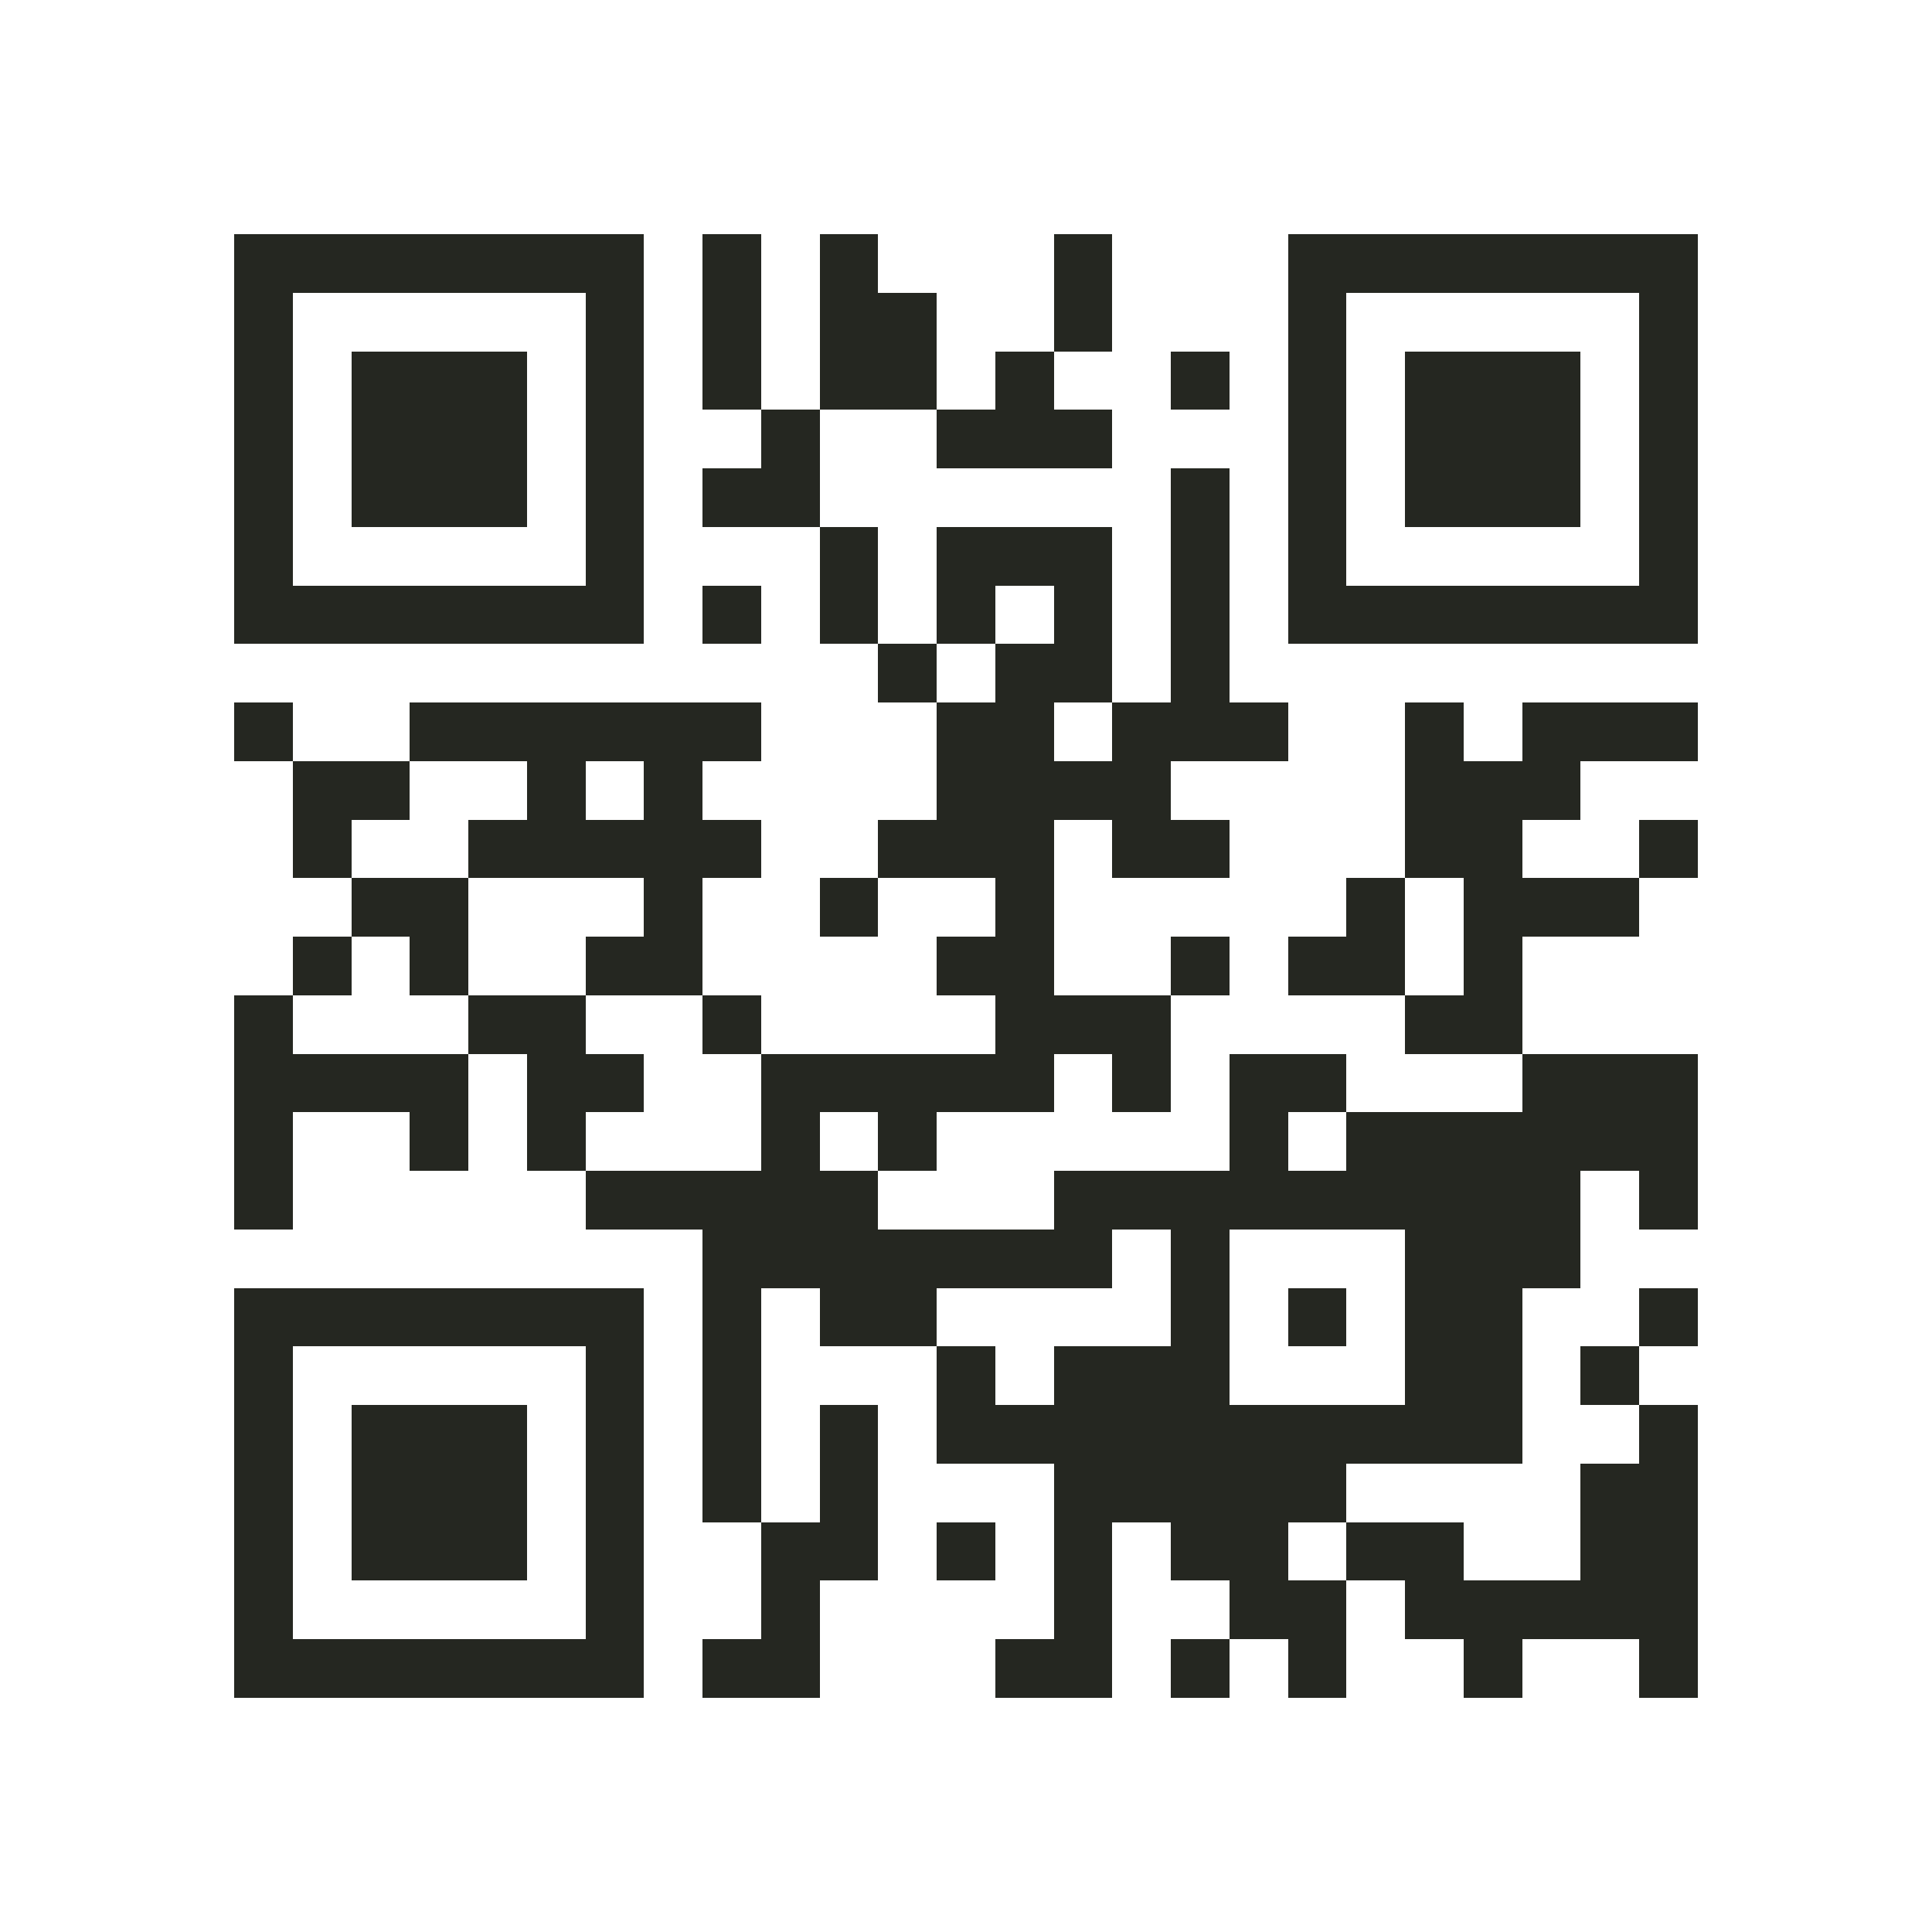
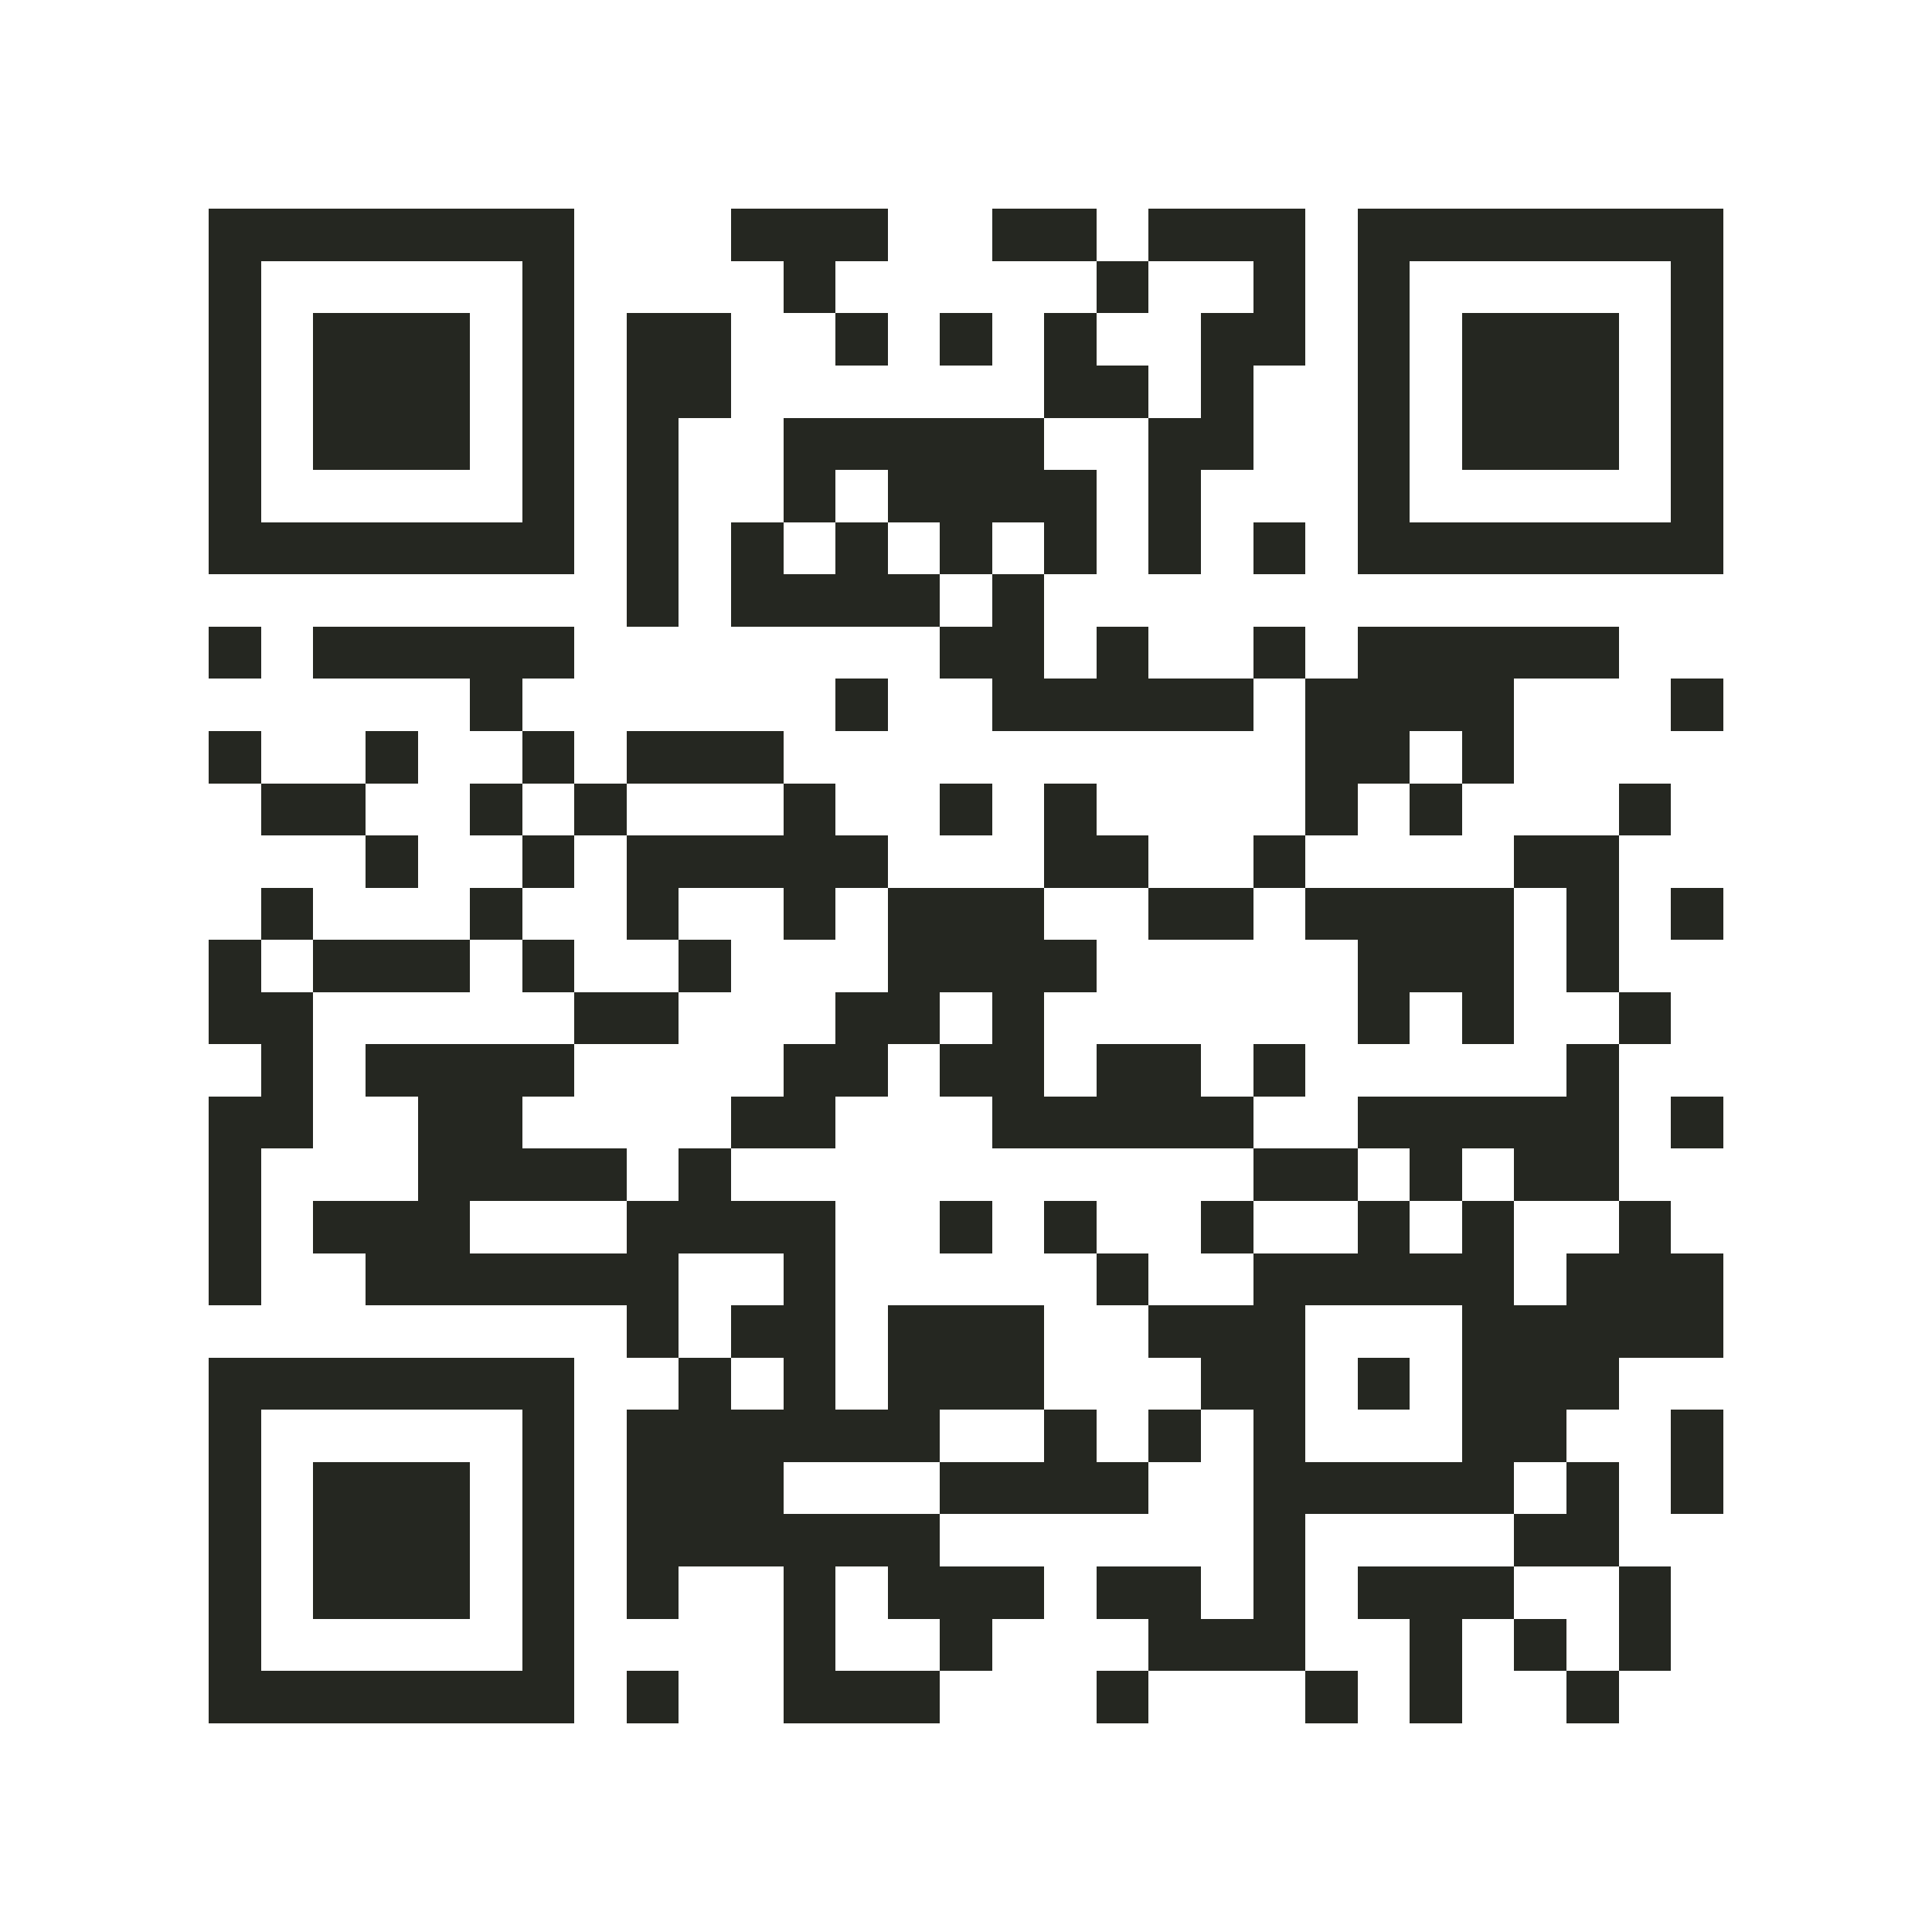
- <svg xmlns="http://www.w3.org/2000/svg" viewBox="0 0 33 33" shape-rendering="crispEdges">
-   <path fill="#ffffff" d="M0 0h33v33H0z" />
-   <path stroke="#252721" d="M4 4.5h7m1 0h1m1 0h1m3 0h1m3 0h7M4 5.5h1m5 0h1m1 0h1m1 0h2m2 0h1m3 0h1m5 0h1M4 6.5h1m1 0h3m1 0h1m1 0h1m1 0h2m1 0h1m2 0h1m1 0h1m1 0h3m1 0h1M4 7.5h1m1 0h3m1 0h1m2 0h1m2 0h3m3 0h1m1 0h3m1 0h1M4 8.5h1m1 0h3m1 0h1m1 0h2m6 0h1m1 0h1m1 0h3m1 0h1M4 9.5h1m5 0h1m3 0h1m1 0h3m1 0h1m1 0h1m5 0h1M4 10.5h7m1 0h1m1 0h1m1 0h1m1 0h1m1 0h1m1 0h7M15 11.5h1m1 0h2m1 0h1M4 12.5h1m2 0h6m3 0h2m1 0h3m2 0h1m1 0h3M5 13.5h2m2 0h1m1 0h1m4 0h4m4 0h3M5 14.5h1m2 0h5m2 0h3m1 0h2m3 0h2m2 0h1M6 15.5h2m3 0h1m2 0h1m2 0h1m5 0h1m1 0h3M5 16.5h1m1 0h1m2 0h2m4 0h2m2 0h1m1 0h2m1 0h1M4 17.5h1m3 0h2m2 0h1m4 0h3m4 0h2M4 18.5h4m1 0h2m2 0h5m1 0h1m1 0h2m3 0h3M4 19.5h1m2 0h1m1 0h1m3 0h1m1 0h1m5 0h1m1 0h6M4 20.5h1m5 0h5m3 0h9m1 0h1M12 21.5h7m1 0h1m3 0h3M4 22.5h7m1 0h1m1 0h2m4 0h1m1 0h1m1 0h2m2 0h1M4 23.5h1m5 0h1m1 0h1m3 0h1m1 0h3m3 0h2m1 0h1M4 24.5h1m1 0h3m1 0h1m1 0h1m1 0h1m1 0h10m2 0h1M4 25.5h1m1 0h3m1 0h1m1 0h1m1 0h1m3 0h5m4 0h2M4 26.5h1m1 0h3m1 0h1m2 0h2m1 0h1m1 0h1m1 0h2m1 0h2m2 0h2M4 27.5h1m5 0h1m2 0h1m4 0h1m2 0h2m1 0h5M4 28.5h7m1 0h2m3 0h2m1 0h1m1 0h1m2 0h1m2 0h1" />
+ <svg xmlns="http://www.w3.org/2000/svg" viewBox="0 0 37 37" shape-rendering="crispEdges">
+   <path fill="#ffffff" d="M0 0h37v37H0z" />
+   <path stroke="#252721" d="M4 4.5h7m3 0h3m2 0h2m1 0h3m1 0h7M4 5.5h1m5 0h1m4 0h1m5 0h1m2 0h1m1 0h1m5 0h1M4 6.5h1m1 0h3m1 0h1m1 0h2m2 0h1m1 0h1m1 0h1m2 0h2m1 0h1m1 0h3m1 0h1M4 7.5h1m1 0h3m1 0h1m1 0h2m6 0h2m1 0h1m2 0h1m1 0h3m1 0h1M4 8.5h1m1 0h3m1 0h1m1 0h1m2 0h5m2 0h2m2 0h1m1 0h3m1 0h1M4 9.5h1m5 0h1m1 0h1m2 0h1m1 0h4m1 0h1m3 0h1m5 0h1M4 10.5h7m1 0h1m1 0h1m1 0h1m1 0h1m1 0h1m1 0h1m1 0h1m1 0h7M12 11.5h1m1 0h4m1 0h1M4 12.5h1m1 0h5m7 0h2m1 0h1m2 0h1m1 0h5M9 13.5h1m6 0h1m2 0h5m1 0h4m3 0h1M4 14.5h1m2 0h1m2 0h1m1 0h3m10 0h2m1 0h1M5 15.5h2m2 0h1m1 0h1m3 0h1m2 0h1m1 0h1m4 0h1m1 0h1m3 0h1M7 16.5h1m2 0h1m1 0h5m3 0h2m2 0h1m4 0h2M5 17.5h1m3 0h1m2 0h1m2 0h1m1 0h3m2 0h2m1 0h4m1 0h1m1 0h1M4 18.5h1m1 0h3m1 0h1m2 0h1m3 0h4m5 0h3m1 0h1M4 19.5h2m5 0h2m3 0h2m1 0h1m6 0h1m1 0h1m2 0h1M5 20.5h1m1 0h4m4 0h2m1 0h2m1 0h2m1 0h1m5 0h1M4 21.5h2m2 0h2m4 0h2m3 0h5m2 0h5m1 0h1M4 22.5h1m3 0h4m1 0h1m10 0h2m1 0h1m1 0h2M4 23.5h1m1 0h3m3 0h4m2 0h1m1 0h1m2 0h1m2 0h1m1 0h1m2 0h1M4 24.5h1m2 0h6m2 0h1m5 0h1m2 0h5m1 0h3M12 25.5h1m1 0h2m1 0h3m2 0h3m3 0h5M4 26.5h7m2 0h1m1 0h1m1 0h3m3 0h2m1 0h1m1 0h3M4 27.5h1m5 0h1m1 0h6m2 0h1m1 0h1m1 0h1m3 0h2m2 0h1M4 28.5h1m1 0h3m1 0h1m1 0h3m3 0h4m2 0h5m1 0h1m1 0h1M4 29.5h1m1 0h3m1 0h1m1 0h6m6 0h1m4 0h2M4 30.5h1m1 0h3m1 0h1m1 0h1m2 0h1m1 0h3m1 0h2m1 0h1m1 0h3m2 0h1M4 31.5h1m5 0h1m4 0h1m2 0h1m3 0h3m2 0h1m1 0h1m1 0h1M4 32.5h7m1 0h1m2 0h3m3 0h1m3 0h1m1 0h1m2 0h1" />
</svg>
